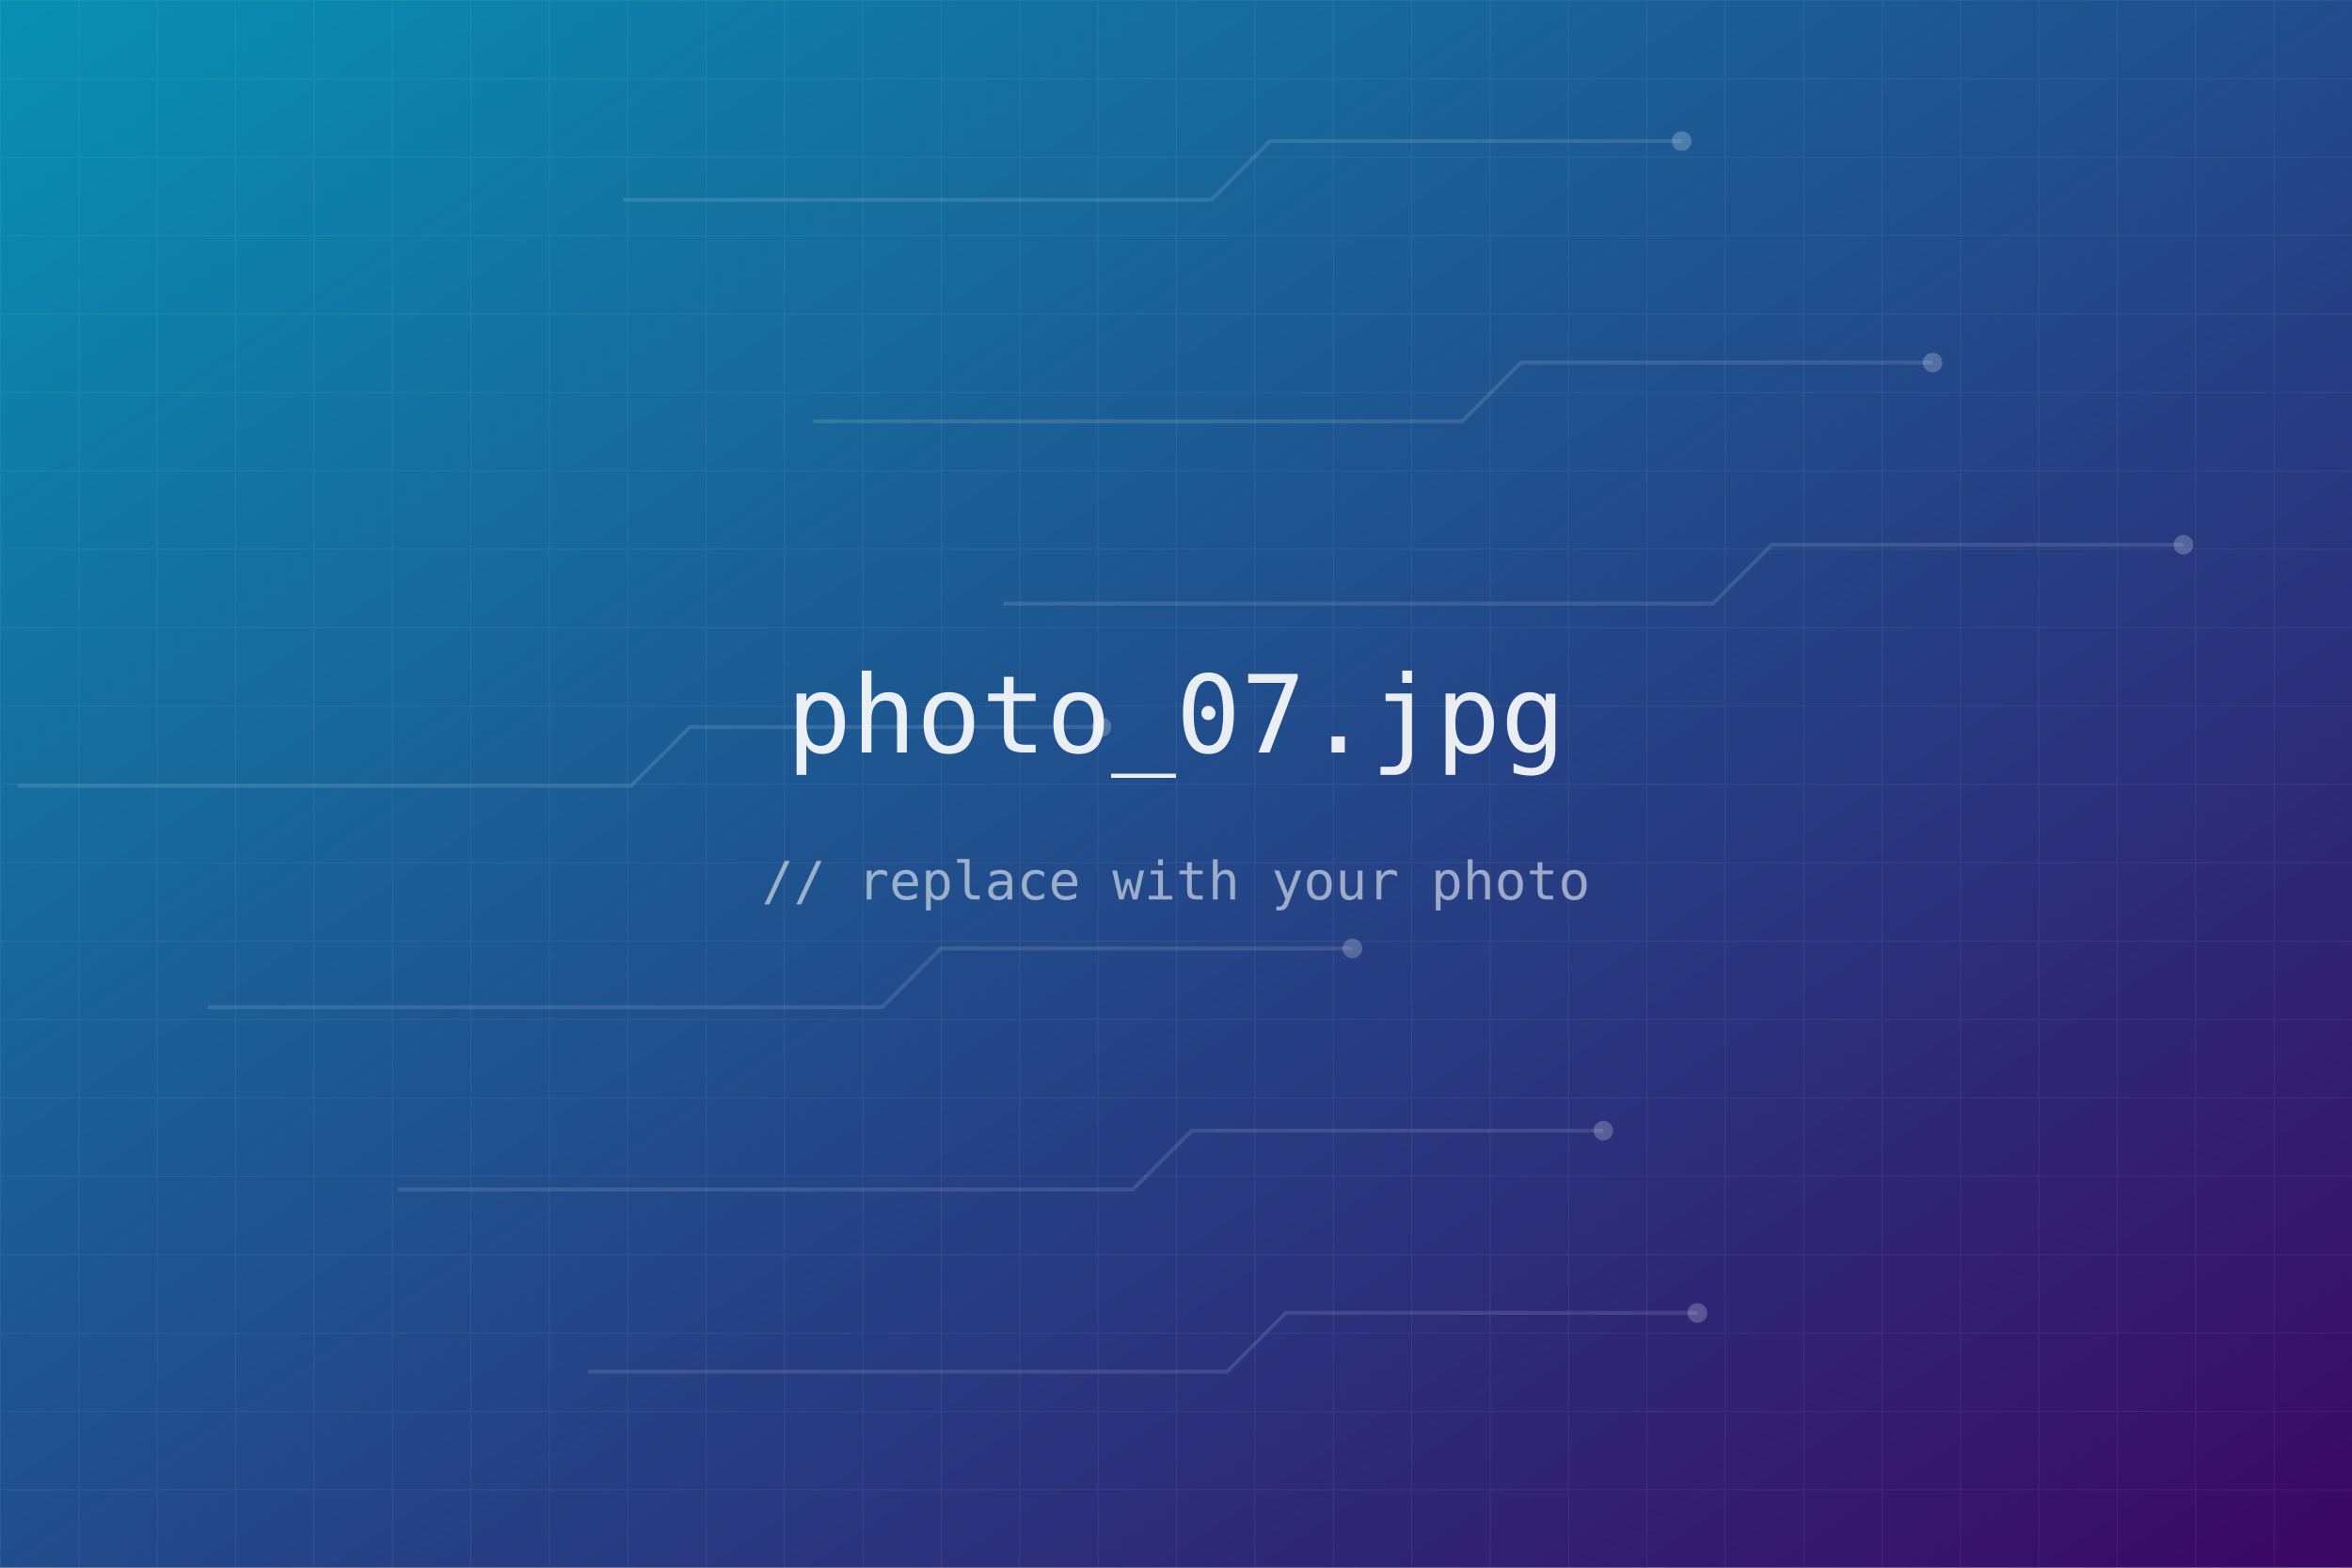
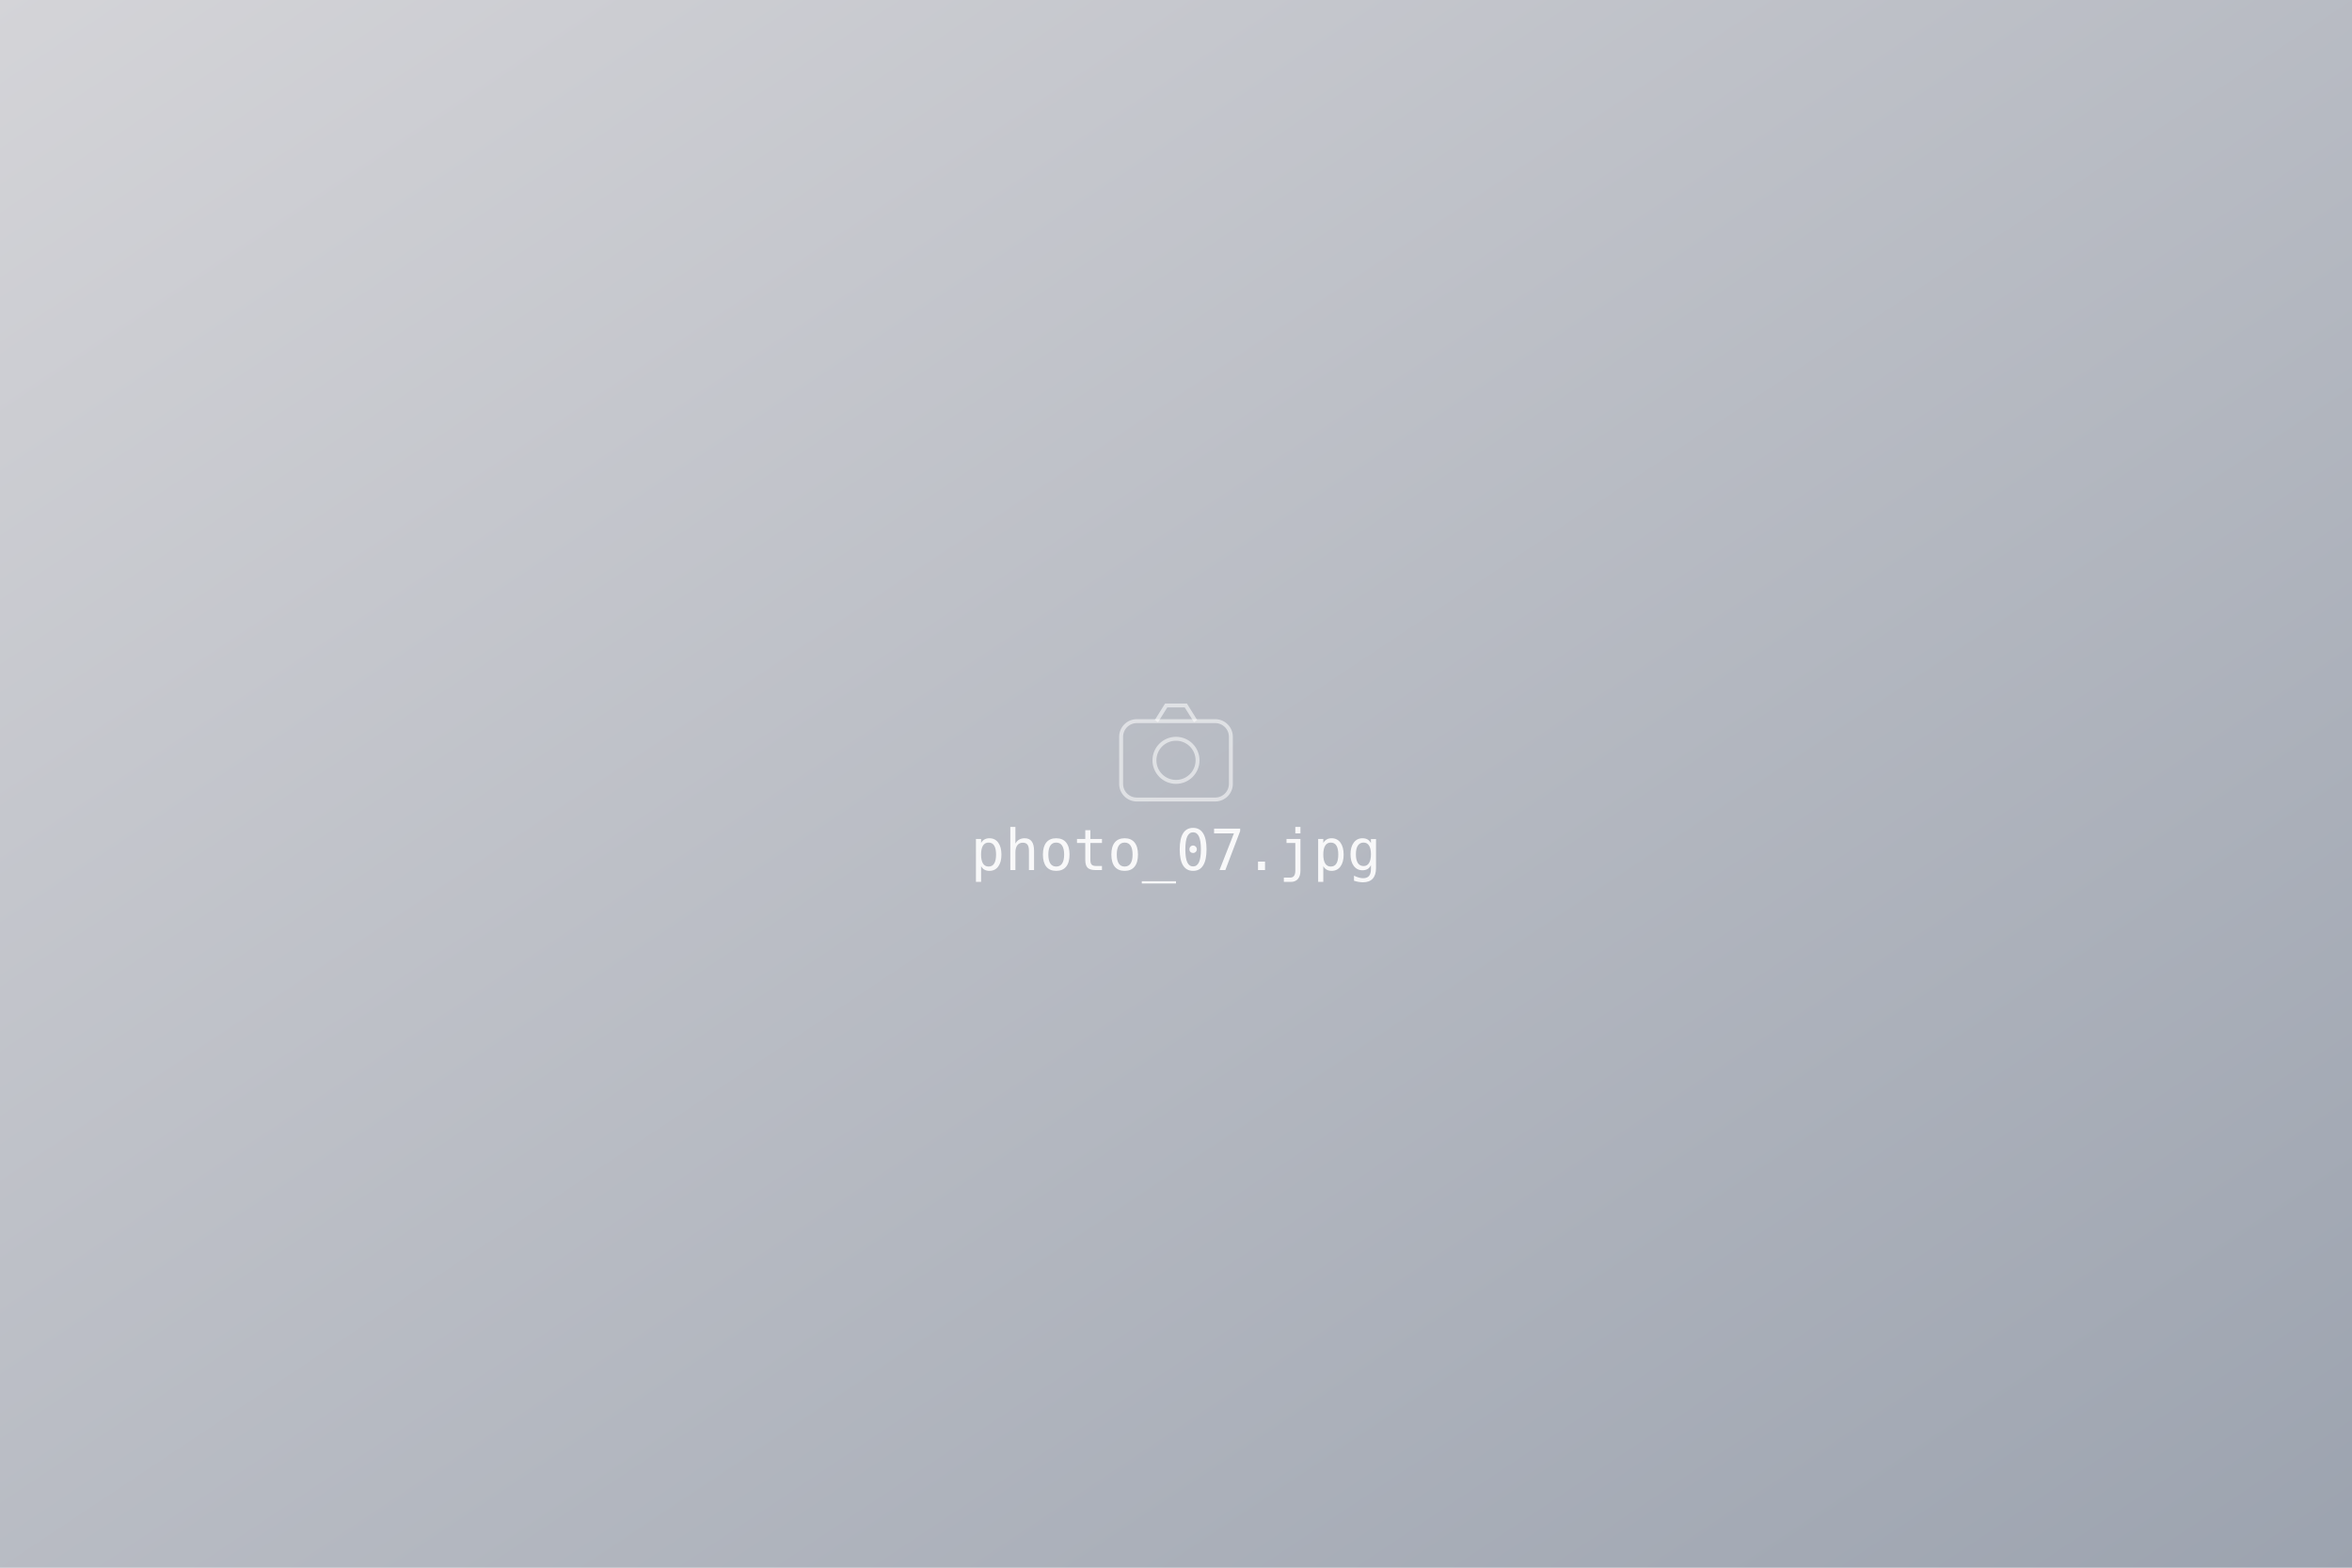
<svg xmlns="http://www.w3.org/2000/svg" width="1200" height="800" viewBox="0 0 1200 800">
  <defs>
    <linearGradient id="g" x1="0" y1="0" x2="1" y2="1">
-       <stop offset="0" stop-color="#0891b2" />
-       <stop offset="1" stop-color="#3b0764" />
+       <stop offset="0" stop-color="#d4d4d8" />
+       <stop offset="1" stop-color="#9ca3af" />
    </linearGradient>
-     <pattern id="p" width="40" height="40" patternUnits="userSpaceOnUse">
-       <path d="M40 0H0V40" fill="none" stroke="#fff" stroke-opacity=".06" />
-     </pattern>
  </defs>
  <rect width="100%" height="100%" fill="url(#g)" />
-   <rect width="100%" height="100%" fill="url(#p)" />
-   <path d="M318 102H618l30 -30H858" fill="none" stroke="#fff" stroke-opacity=".12" stroke-width="2" />
-   <circle cx="858" cy="72" r="5" fill="#fff" fill-opacity=".22" />
-   <path d="M415 215H746l30 -30H986" fill="none" stroke="#fff" stroke-opacity=".12" stroke-width="2" />
-   <circle cx="986" cy="185" r="5" fill="#fff" fill-opacity=".22" />
-   <path d="M512 308H874l30 -30H1114" fill="none" stroke="#fff" stroke-opacity=".12" stroke-width="2" />
-   <circle cx="1114" cy="278" r="5" fill="#fff" fill-opacity=".22" />
-   <path d="M9 401H322l30 -30H562" fill="none" stroke="#fff" stroke-opacity=".12" stroke-width="2" />
-   <circle cx="562" cy="371" r="5" fill="#fff" fill-opacity=".22" />
-   <path d="M106 514H450l30 -30H690" fill="none" stroke="#fff" stroke-opacity=".12" stroke-width="2" />
-   <circle cx="690" cy="484" r="5" fill="#fff" fill-opacity=".22" />
-   <path d="M203 607H578l30 -30H818" fill="none" stroke="#fff" stroke-opacity=".12" stroke-width="2" />
-   <circle cx="818" cy="577" r="5" fill="#fff" fill-opacity=".22" />
-   <path d="M300 700H626l30 -30H866" fill="none" stroke="#fff" stroke-opacity=".12" stroke-width="2" />
-   <circle cx="866" cy="670" r="5" fill="#fff" fill-opacity=".22" />
-   <text x="50%" y="48%" text-anchor="middle" font-family="ui-monospace,Menlo,monospace" font-size="55" fill="#fff" fill-opacity=".9">photo_07.jpg</text>
-   <text x="50%" y="459" text-anchor="middle" font-family="ui-monospace,Menlo,monospace" font-size="27" fill="#fff" fill-opacity=".55">// replace with your photo</text>
+   <g fill="none" stroke="#fff" stroke-opacity=".55" stroke-width="2" transform="translate(572 360)">
+     <rect x="0" y="8" width="56" height="40" rx="8" />
+     <circle cx="28" cy="28" r="11" />
+     <path d="M18 8l5-8h10l5 8" />
+   </g>
+   <text x="50%" y="444" text-anchor="middle" font-family="ui-monospace,Menlo,monospace" font-size="29" fill="#fff" fill-opacity=".9">photo_07.jpg</text>
</svg>
